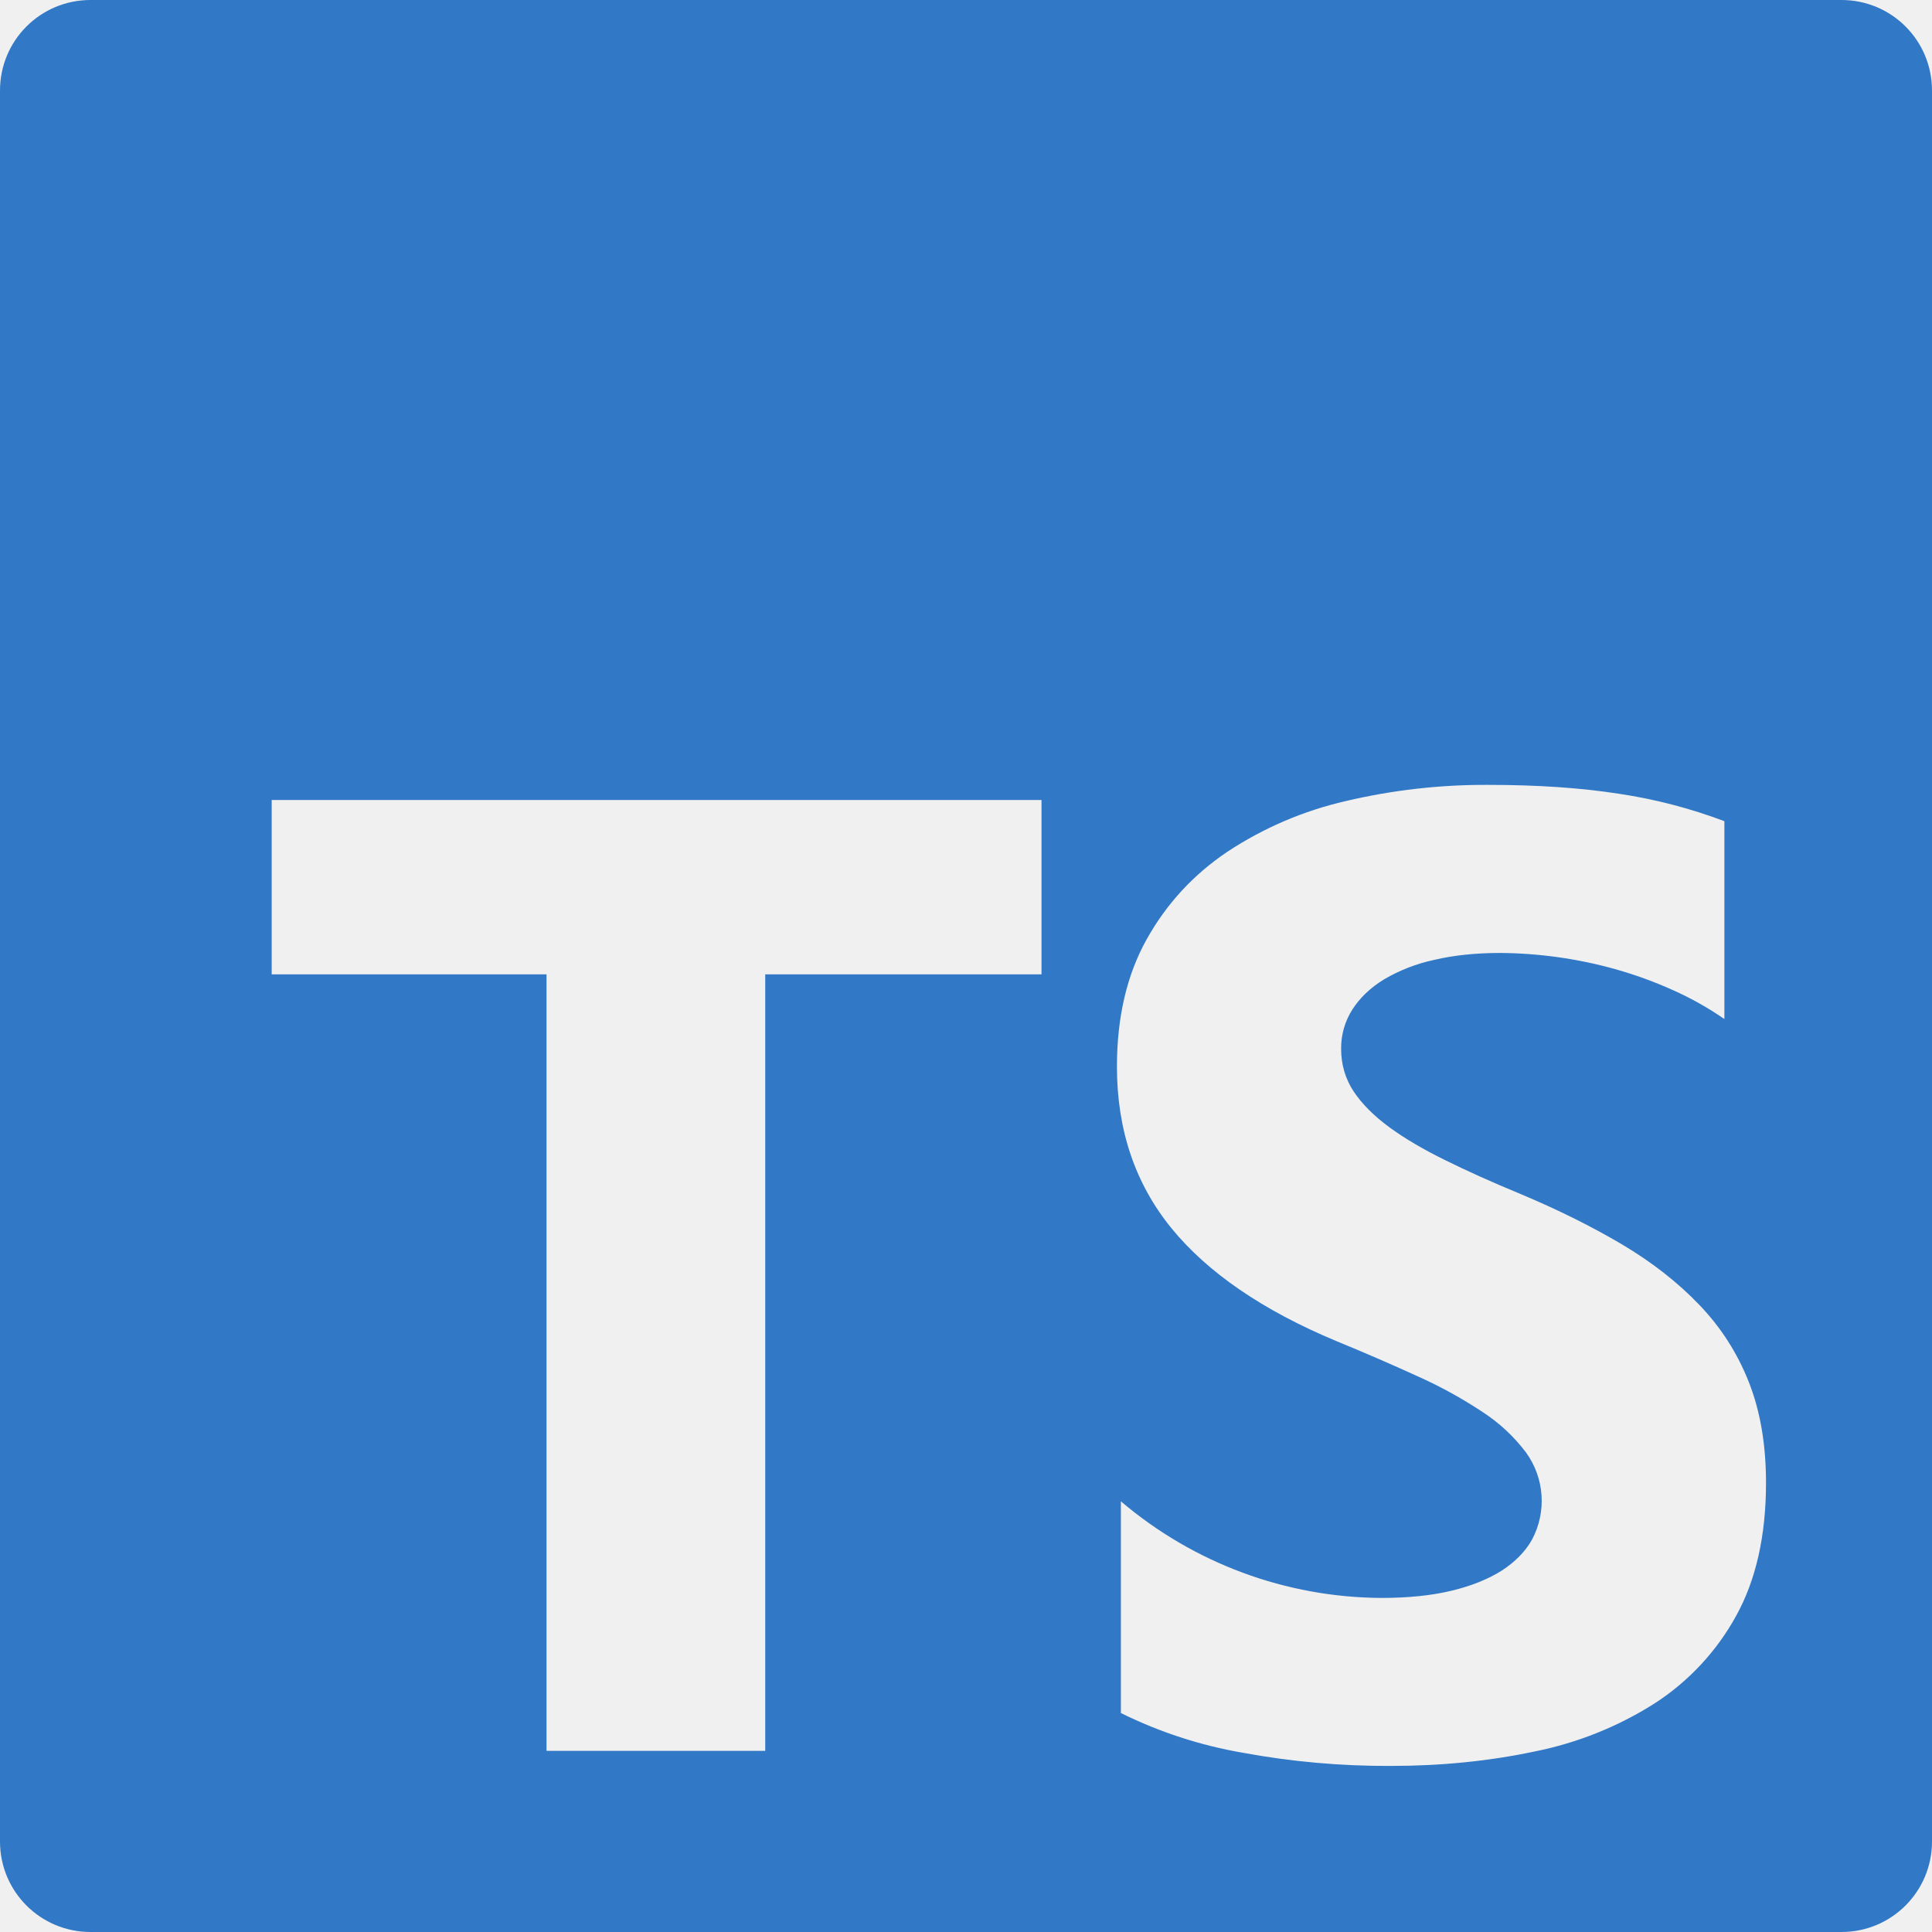
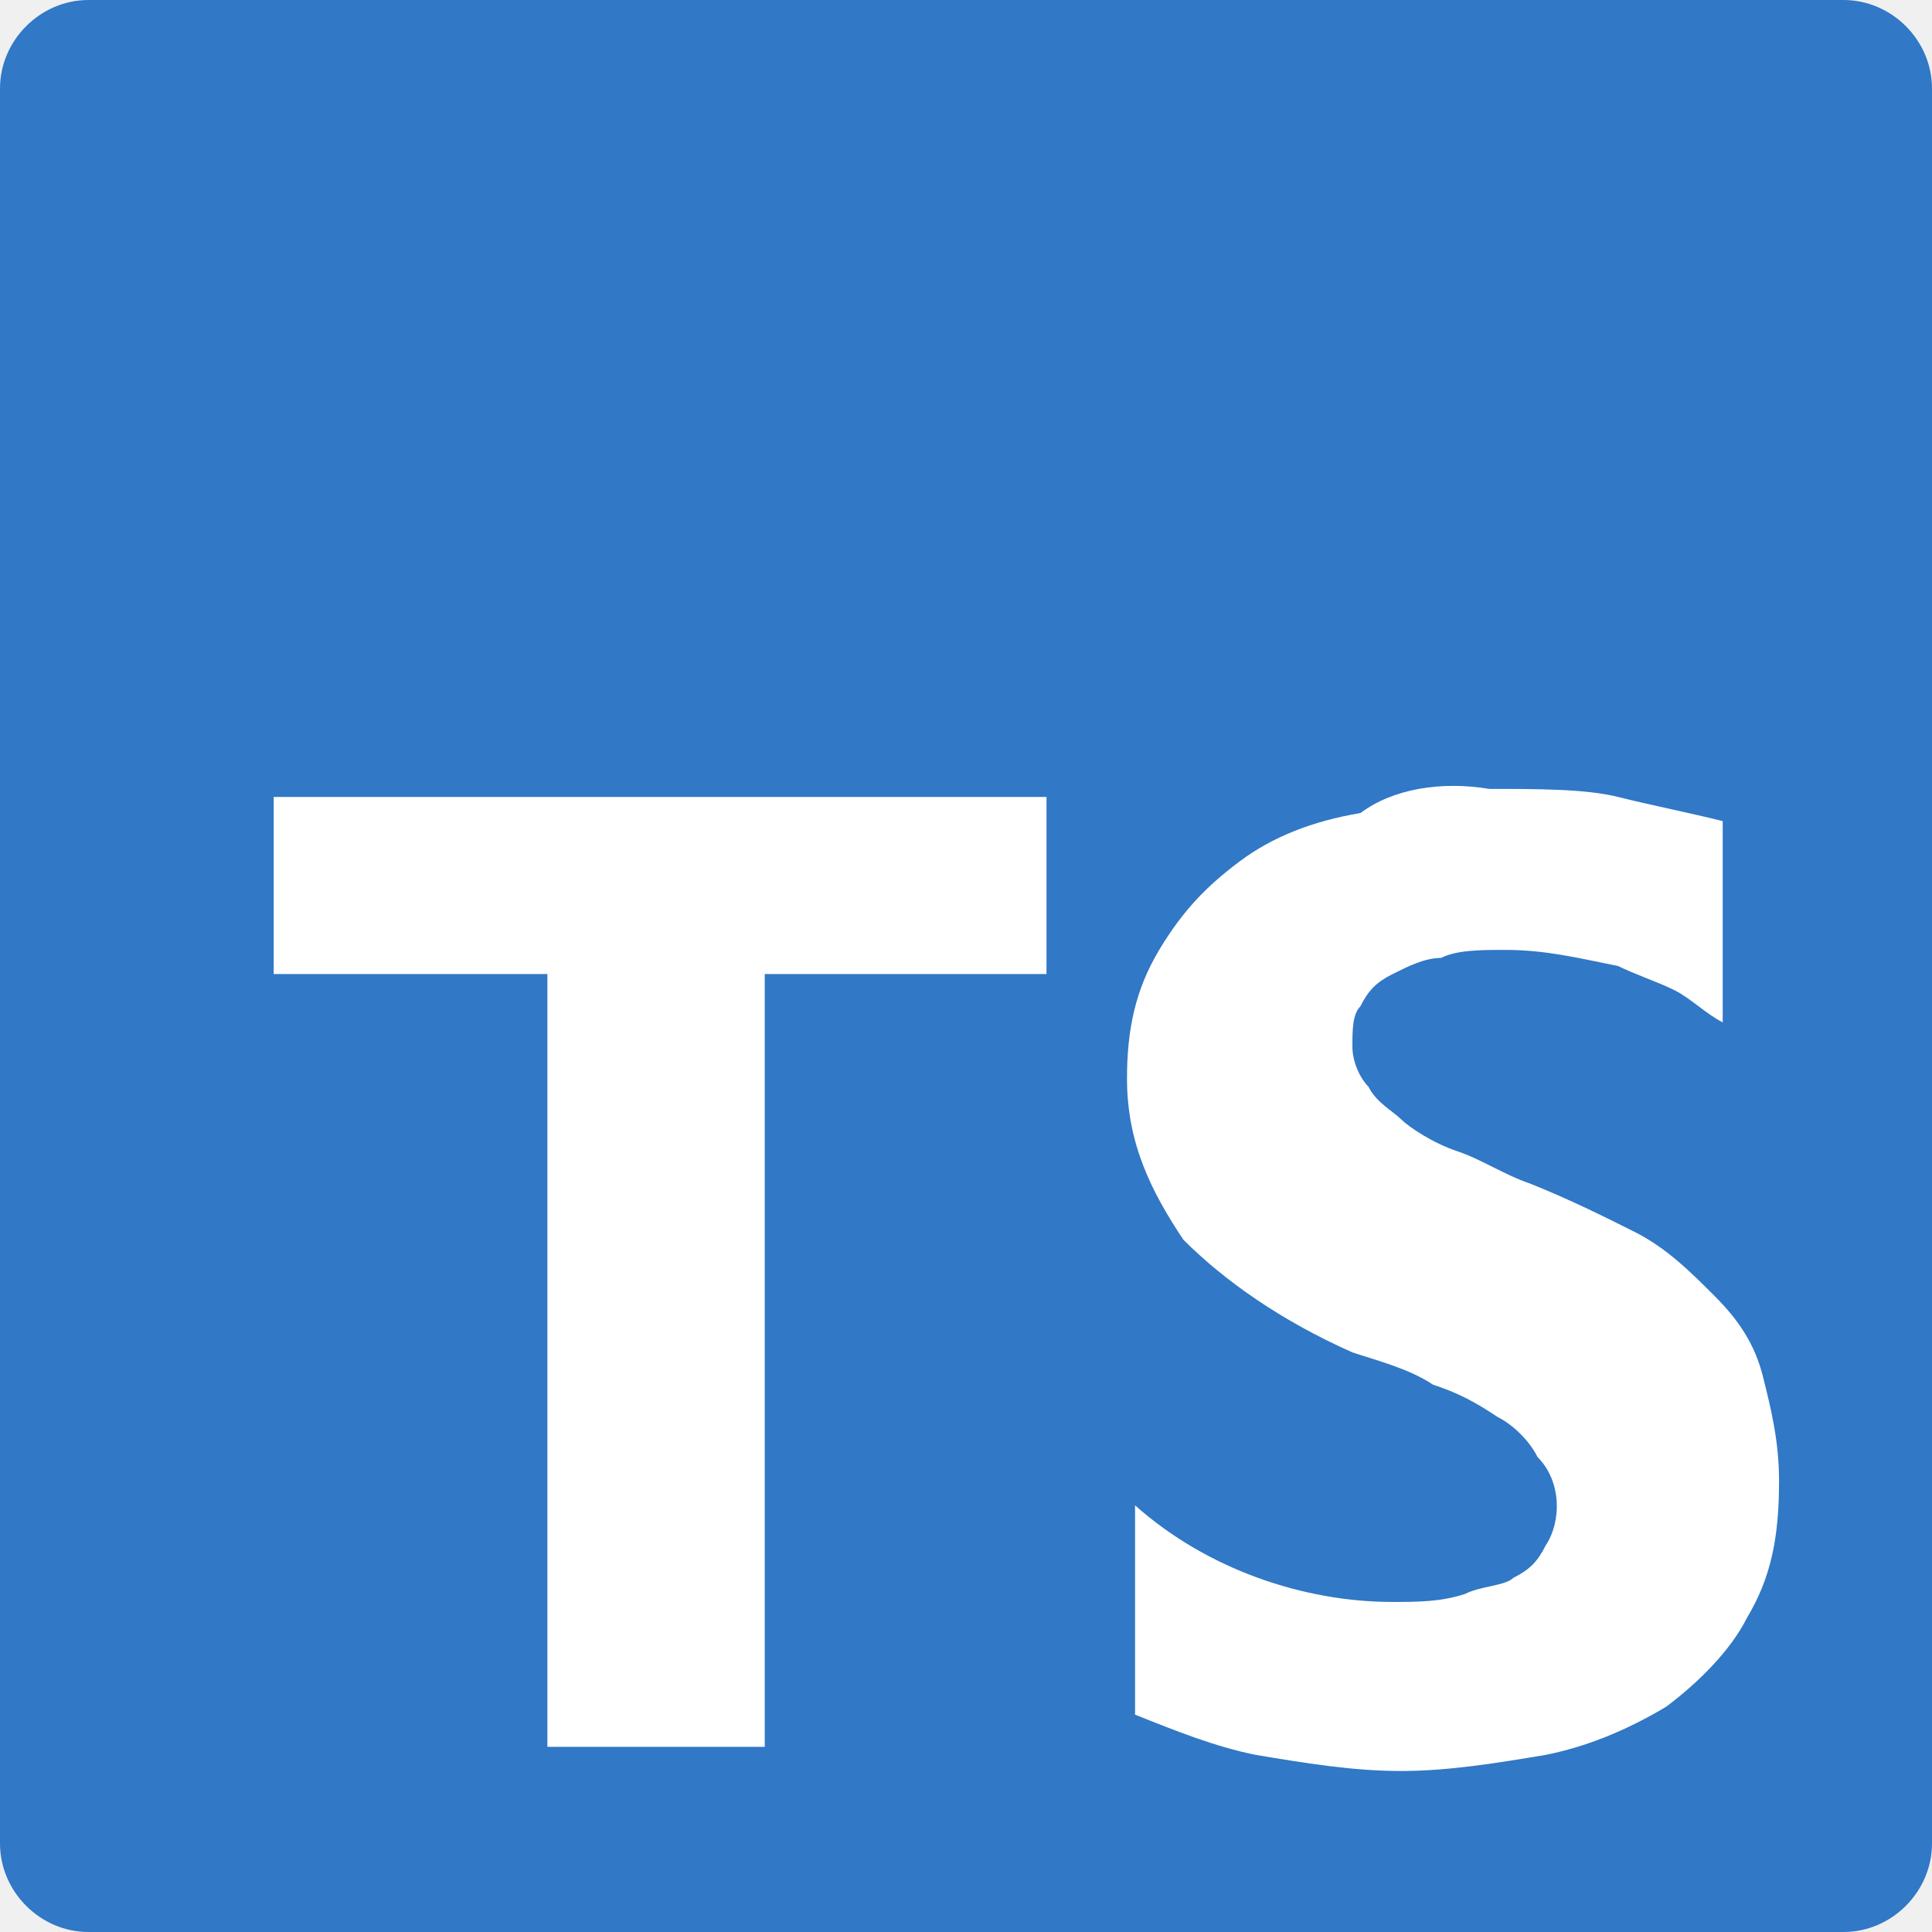
- <svg xmlns="http://www.w3.org/2000/svg" className="tech-icon" fill="#3178C6" role="img" viewBox="0 0 24 24">
-   <path d="M1.125 0C.502 0 0 .502 0 1.125v21.75C0 23.498.502 24 1.125 24h21.75c.623 0 1.125-.502 1.125-1.125V1.125C24 .502 23.498 0 22.875 0zm17.363 9.75c.612 0 1.154.037 1.627.111a6.38 6.38 0 0 1 1.306.34v2.458a3.95 3.95 0 0 0-.643-.361 5.093 5.093 0 0 0-.717-.26 5.453 5.453 0 0 0-1.426-.2c-.3 0-.573.028-.819.086a2.1 2.1 0 0 0-.623.242c-.17.104-.3.229-.393.374a.888.888 0 0 0-.14.49c0 .196.053.373.156.529.104.156.252.304.443.444s.423.276.696.41c.273.135.582.274.926.416.47.197.892.407 1.266.628.374.222.695.473.963.753.268.279.472.598.614.957.142.359.214.776.214 1.253 0 .657-.125 1.21-.373 1.656a3.033 3.033 0 0 1-1.012 1.085 4.38 4.38 0 0 1-1.487.596c-.566.12-1.163.18-1.79.18a9.916 9.916 0 0 1-1.84-.164 5.544 5.544 0 0 1-1.512-.493v-2.63a5.033 5.033 0 0 0 3.237 1.2c.333 0 .624-.03.872-.09.249-.06.456-.144.623-.25.166-.108.29-.234.373-.38a1.023 1.023 0 0 0-.074-1.089 2.12 2.12 0 0 0-.537-.5 5.597 5.597 0 0 0-.807-.444 27.72 27.72 0 0 0-1.007-.436c-.918-.383-1.602-.852-2.053-1.405-.45-.553-.676-1.222-.676-2.005 0-.614.123-1.141.369-1.582.246-.441.58-.804 1.004-1.089a4.494 4.494 0 0 1 1.47-.629 7.536 7.536 0 0 1 1.77-.201zm-15.113.188h9.563v2.166H9.506v9.646H6.789v-9.646H3.375z" />
+ <svg xmlns="http://www.w3.org/2000/svg" version="1.1" x="0px" y="0px" viewBox="0 0 24 24" style="enable-background:new 0 0 24 24;" xml:space="preserve">
+   <style type="text/css">
+ 	.st0{fill:#FFFFFF;stroke:#FFFFFF;stroke-miterlimit:10;}
+ 	.st1{fill:#3178C6;}
+ </style>
+   <g id="Layer_2">
+     <rect x="2.9" y="9.3" class="st0" width="19.9" height="13.2" />
+   </g>
+   <g id="Layer_1">
+     <path class="st1" d="M1.1,0C0.5,0,0,0.5,0,1.1v21.8C0,23.5,0.5,24,1.1,24h21.8c0.6,0,1.1-0.5,1.1-1.1V1.1C24,0.5,23.5,0,22.9,0H1.1   z M18.5,9.8c0.6,0,1.2,0,1.6,0.1c0.4,0.1,0.9,0.2,1.3,0.3v2.5c-0.2-0.1-0.4-0.3-0.6-0.4c-0.2-0.1-0.5-0.2-0.7-0.3   c-0.5-0.1-0.9-0.2-1.4-0.2c-0.3,0-0.6,0-0.8,0.1c-0.2,0-0.4,0.1-0.6,0.2c-0.2,0.1-0.3,0.2-0.4,0.4c-0.1,0.1-0.1,0.3-0.1,0.5   c0,0.2,0.1,0.4,0.2,0.5c0.1,0.2,0.3,0.3,0.4,0.4s0.4,0.3,0.7,0.4c0.3,0.1,0.6,0.3,0.9,0.4c0.5,0.2,0.9,0.4,1.3,0.6   c0.4,0.2,0.7,0.5,1,0.8c0.3,0.3,0.5,0.6,0.6,1c0.1,0.4,0.2,0.8,0.2,1.3c0,0.7-0.1,1.2-0.4,1.7c-0.2,0.4-0.6,0.8-1,1.1   c-0.5,0.3-1,0.5-1.5,0.6c-0.6,0.1-1.2,0.2-1.8,0.2c-0.6,0-1.2-0.1-1.8-0.2c-0.5-0.1-1-0.3-1.5-0.5v-2.6c0.9,0.8,2.1,1.2,3.2,1.2   c0.3,0,0.6,0,0.9-0.1c0.2-0.1,0.5-0.1,0.6-0.2c0.2-0.1,0.3-0.2,0.4-0.4c0.2-0.3,0.2-0.8-0.1-1.1c-0.1-0.2-0.3-0.4-0.5-0.5   c-0.3-0.2-0.5-0.3-0.8-0.4c-0.3-0.2-0.7-0.3-1-0.4c-0.9-0.4-1.6-0.9-2.1-1.4c-0.4-0.6-0.7-1.2-0.7-2c0-0.6,0.1-1.1,0.4-1.6   s0.6-0.8,1-1.1c0.4-0.3,0.9-0.5,1.5-0.6C17.3,9.8,17.9,9.7,18.5,9.8z M3.4,9.9h9.6v2.2H9.5v9.6H6.8v-9.6H3.4L3.4,9.9z" />
+   </g>
</svg>
